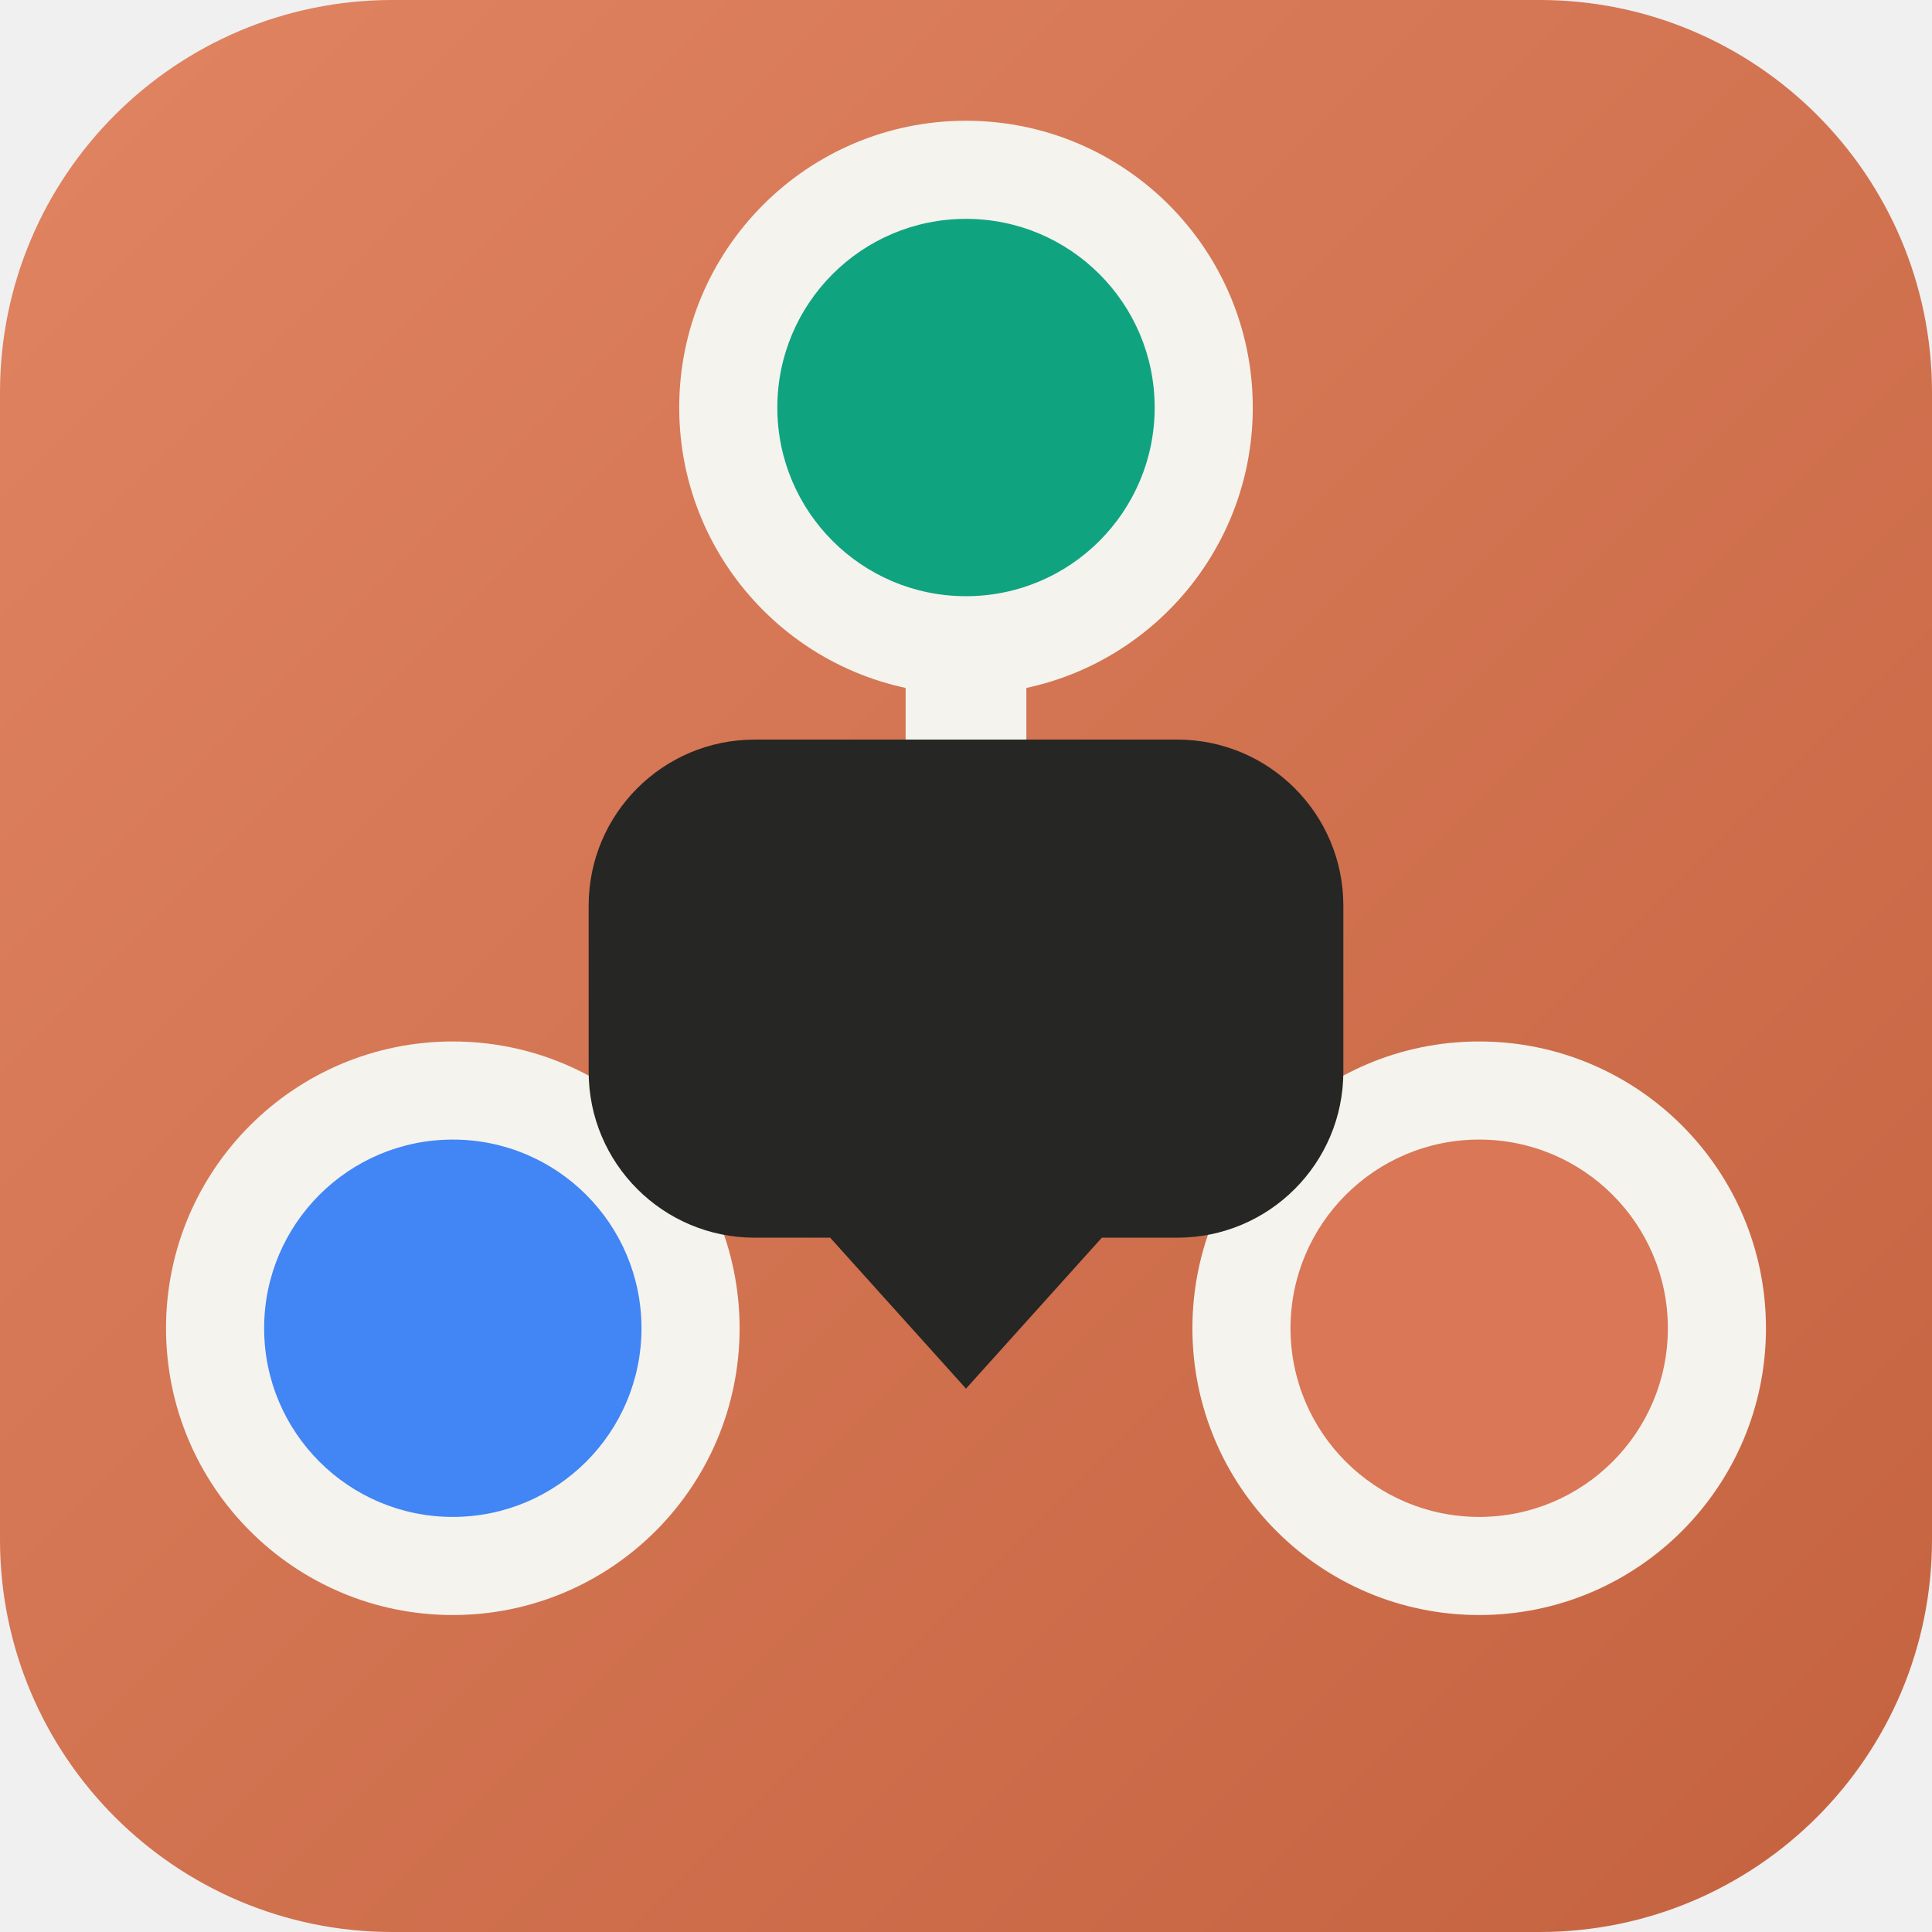
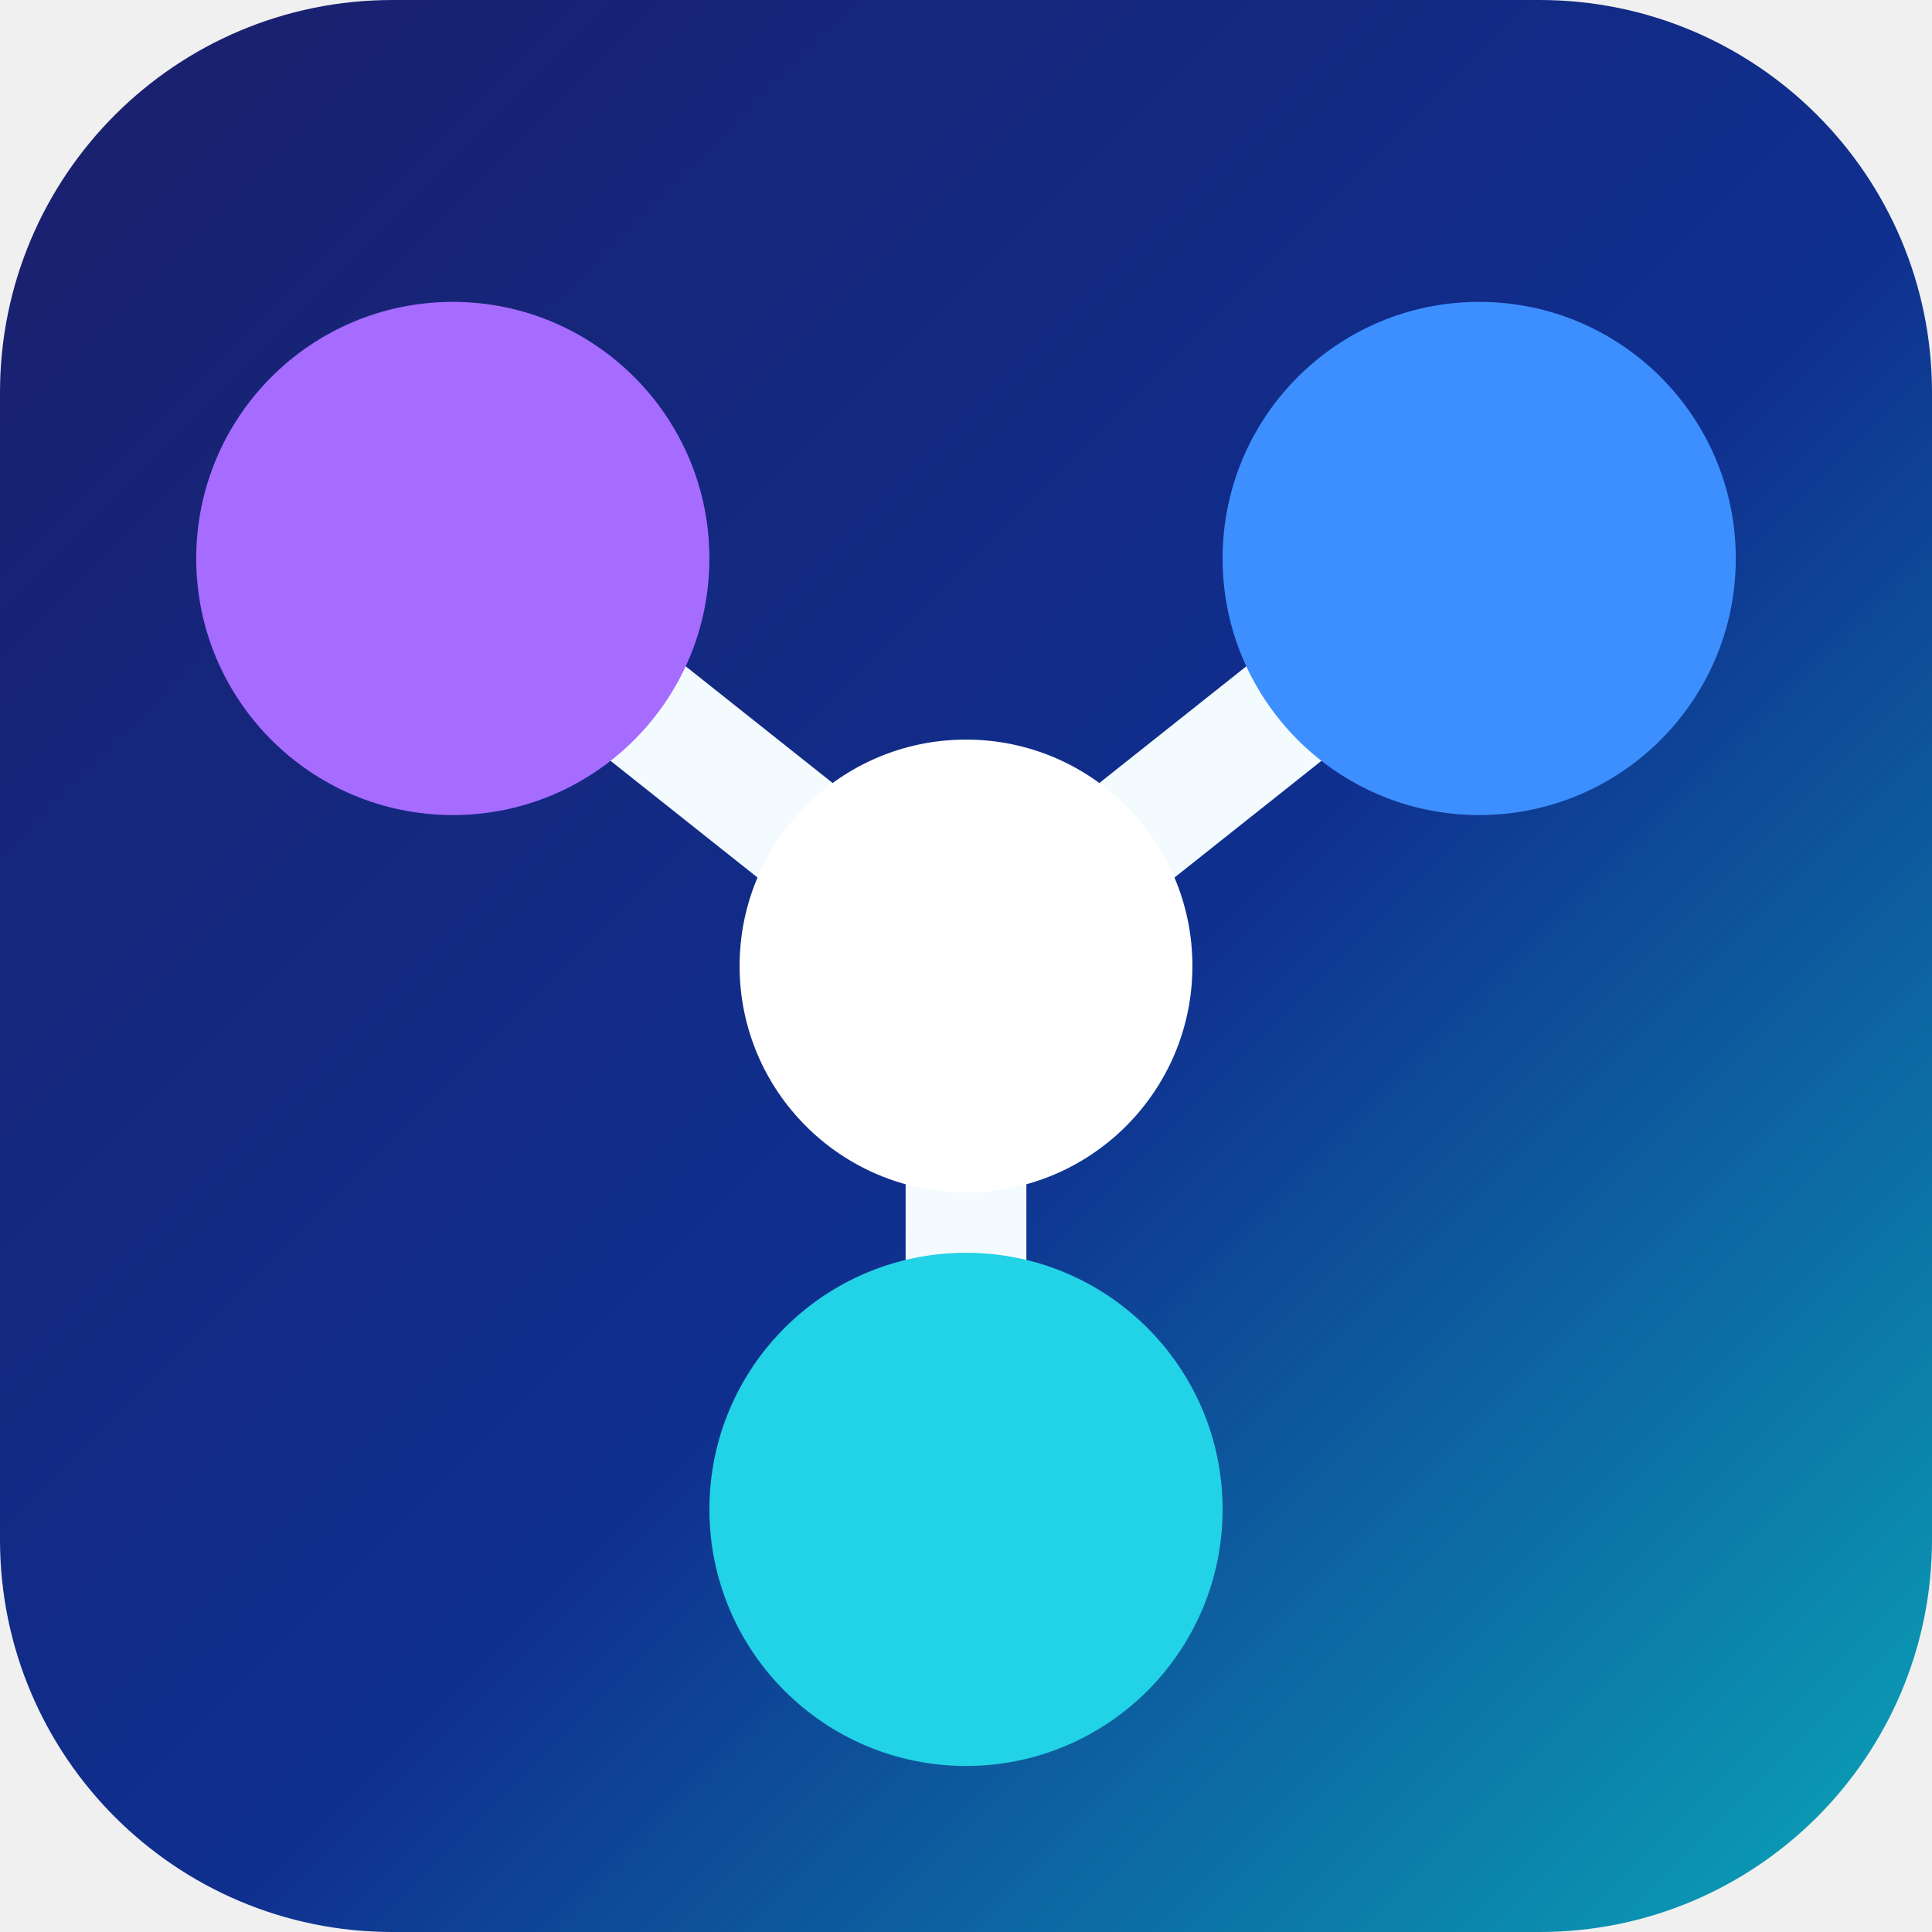
<svg xmlns="http://www.w3.org/2000/svg" viewBox="0 0 256 256" width="256" height="256">
  <defs>
    <linearGradient id="zemin" x1="0" y1="0" x2="1" y2="1">
-       <stop offset="0" stop-color="#e08462" />
-       <stop offset="1" stop-color="#c4623f" />
+       <stop offset="0" stop-color="#1b1f6b" />
+       <stop offset=".55" stop-color="#0f2f8f" />
+       <stop offset="1" stop-color="#0aa7b8" />
    </linearGradient>
  </defs>
  <rect width="256" height="256" rx="52" fill="url(#zemin)" />
-   <g stroke="#f4f3ee" stroke-width="16" stroke-linecap="round" fill="none">
-     <line x1="128" y1="132" x2="128" y2="54" />
-     <line x1="128" y1="132" x2="60" y2="176" />
-     <line x1="128" y1="132" x2="196" y2="176" />
+   <g stroke="#f3fbff" stroke-width="16" stroke-linecap="round" fill="none">
+     <line x1="60" y1="74" x2="128" y2="128" />
+     <line x1="196" y1="74" x2="128" y2="128" />
+     <line x1="128" y1="200" x2="128" y2="128" />
  </g>
-   <g fill="#f4f3ee">
-     <circle cx="128" cy="54" r="38" />
-     <circle cx="60" cy="176" r="38" />
-     <circle cx="196" cy="176" r="38" />
-   </g>
-   <circle cx="128" cy="54" r="25" fill="#10a37f" />
-   <circle cx="60" cy="176" r="25" fill="#4285f4" />
-   <circle cx="196" cy="176" r="25" fill="#d97757" />
-   <path fill="#262624" d="M100 98h56a22 22 0 0 1 22 22v22a22 22 0 0 1-22 22h-10l-18 20-18-20h-10a22 22 0 0 1-22-22v-22a22 22 0 0 1 22-22z" />
+   <circle cx="60" cy="74" r="34" fill="#a66bff" />
+   <circle cx="196" cy="74" r="34" fill="#3d8fff" />
+   <circle cx="128" cy="200" r="34" fill="#22d2e6" />
+   <circle cx="128" cy="128" r="30" fill="#ffffff" />
</svg>
